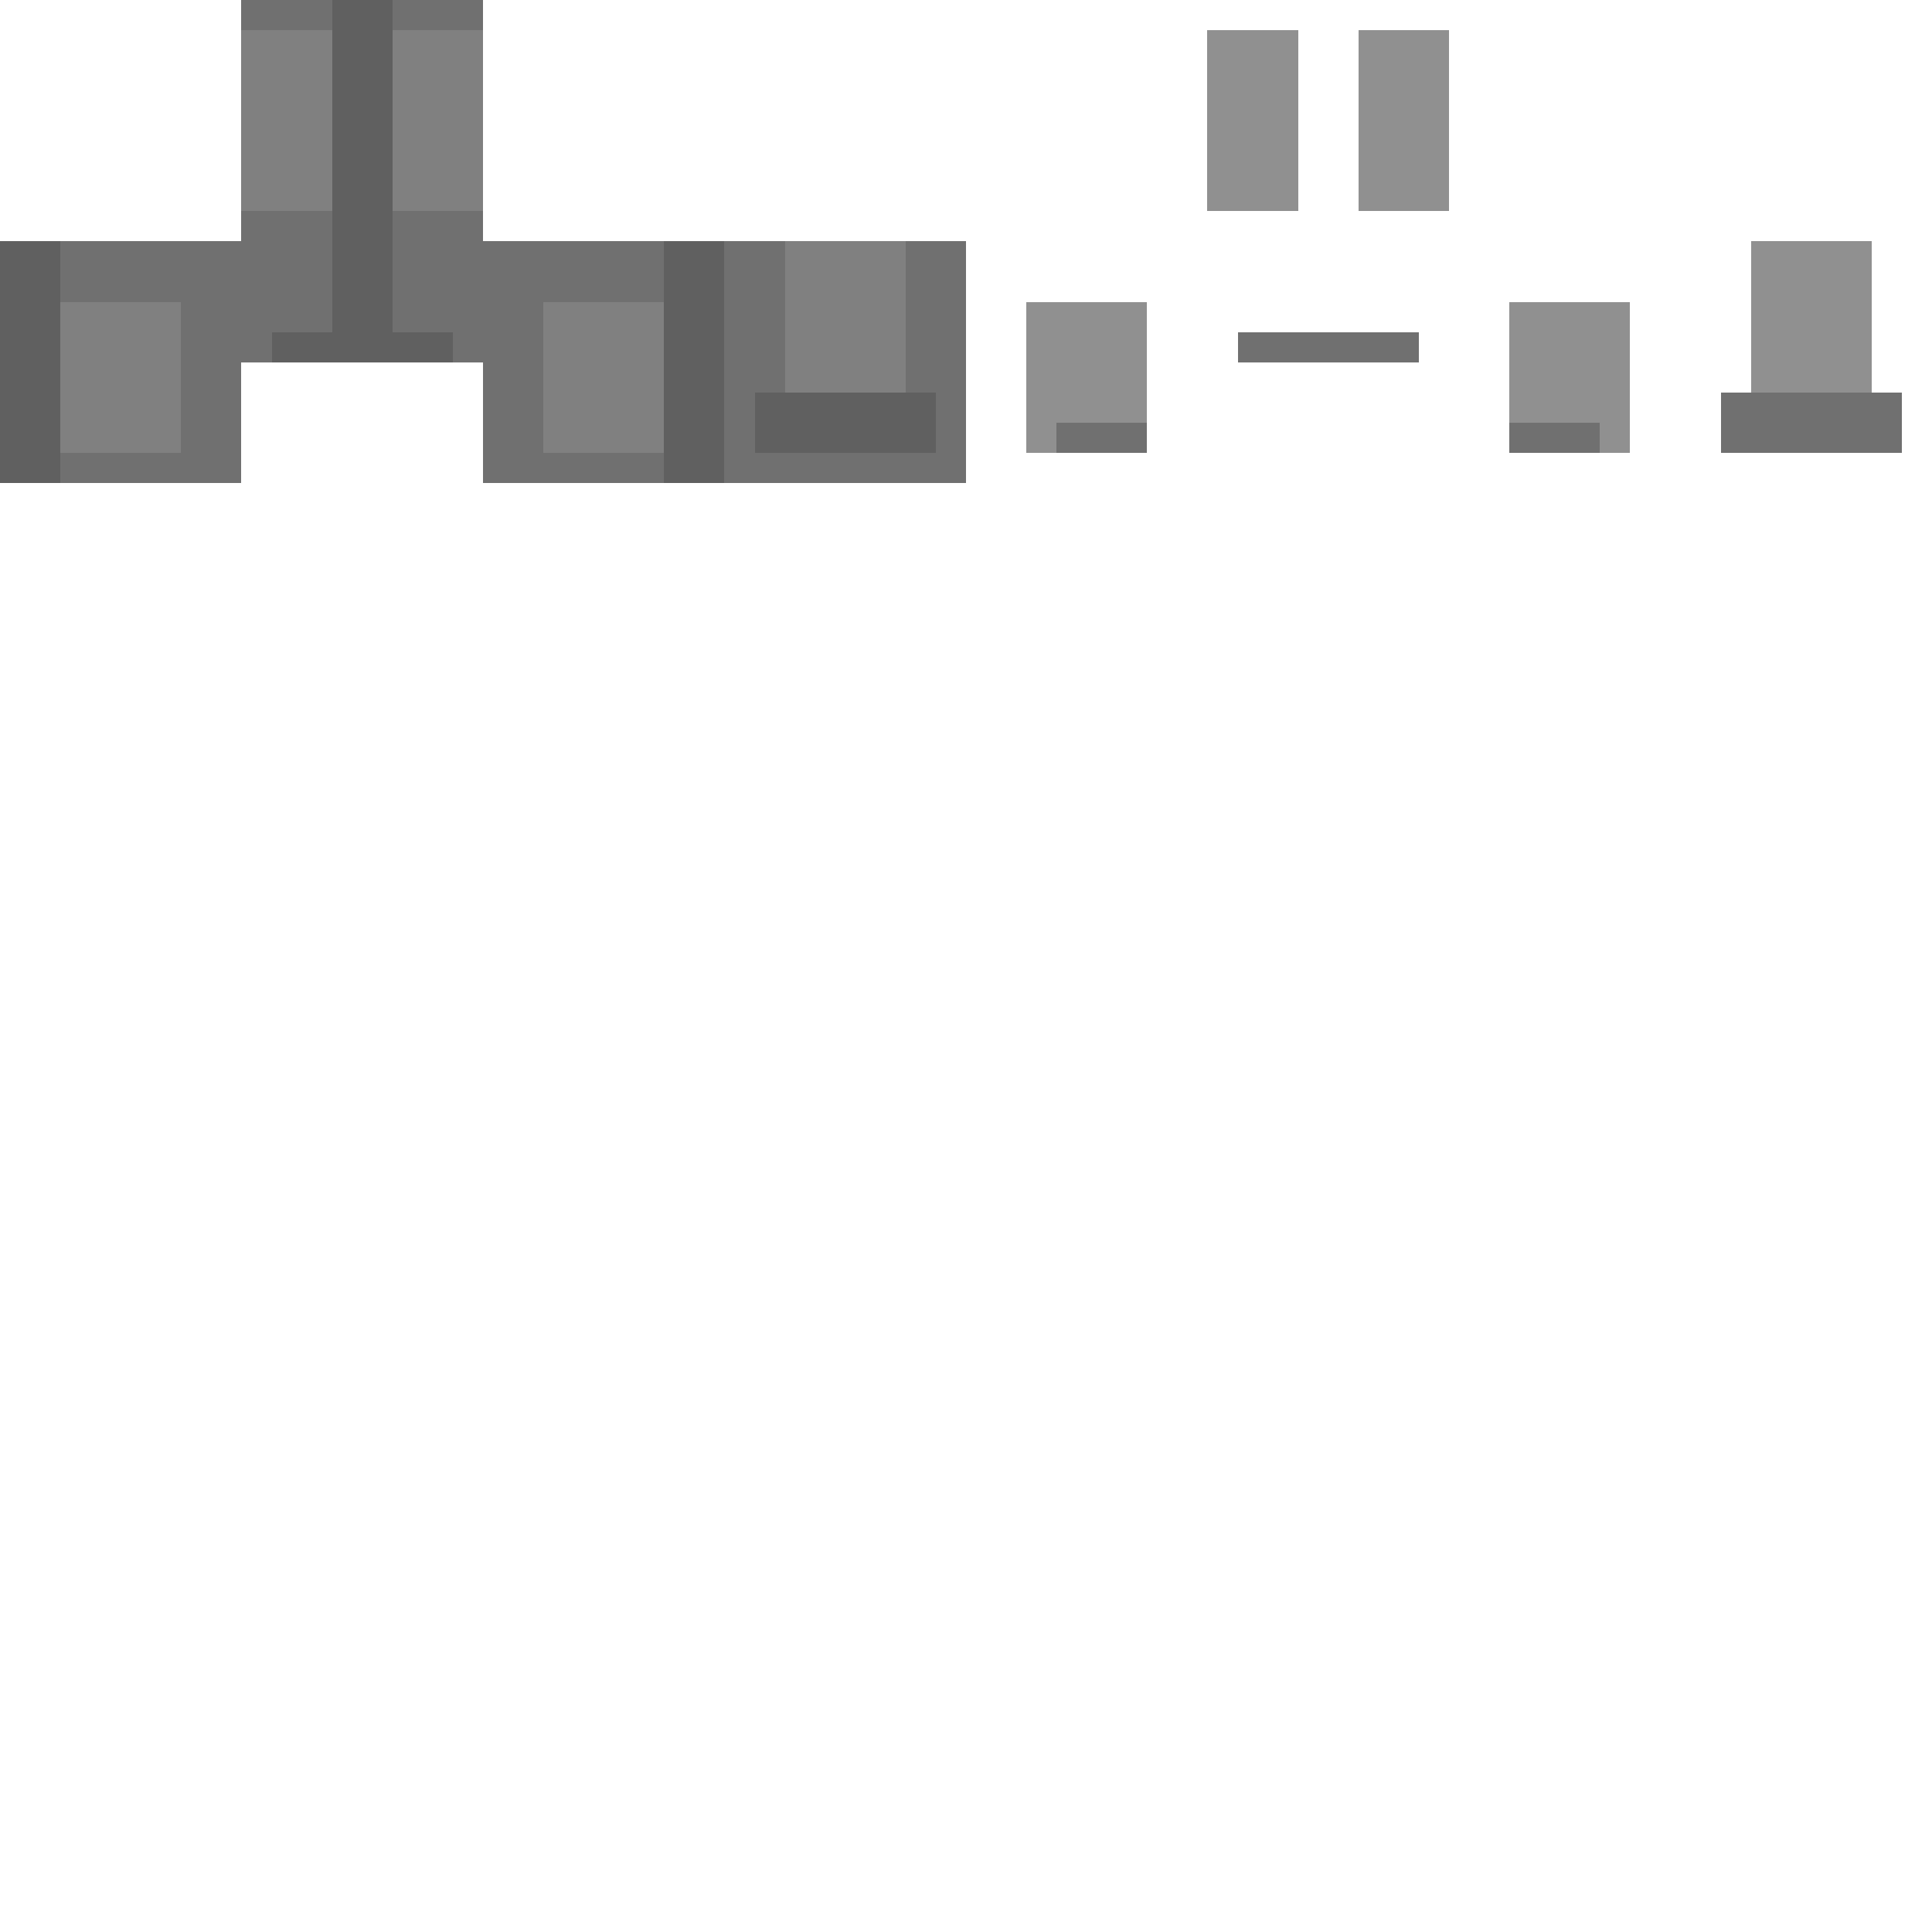
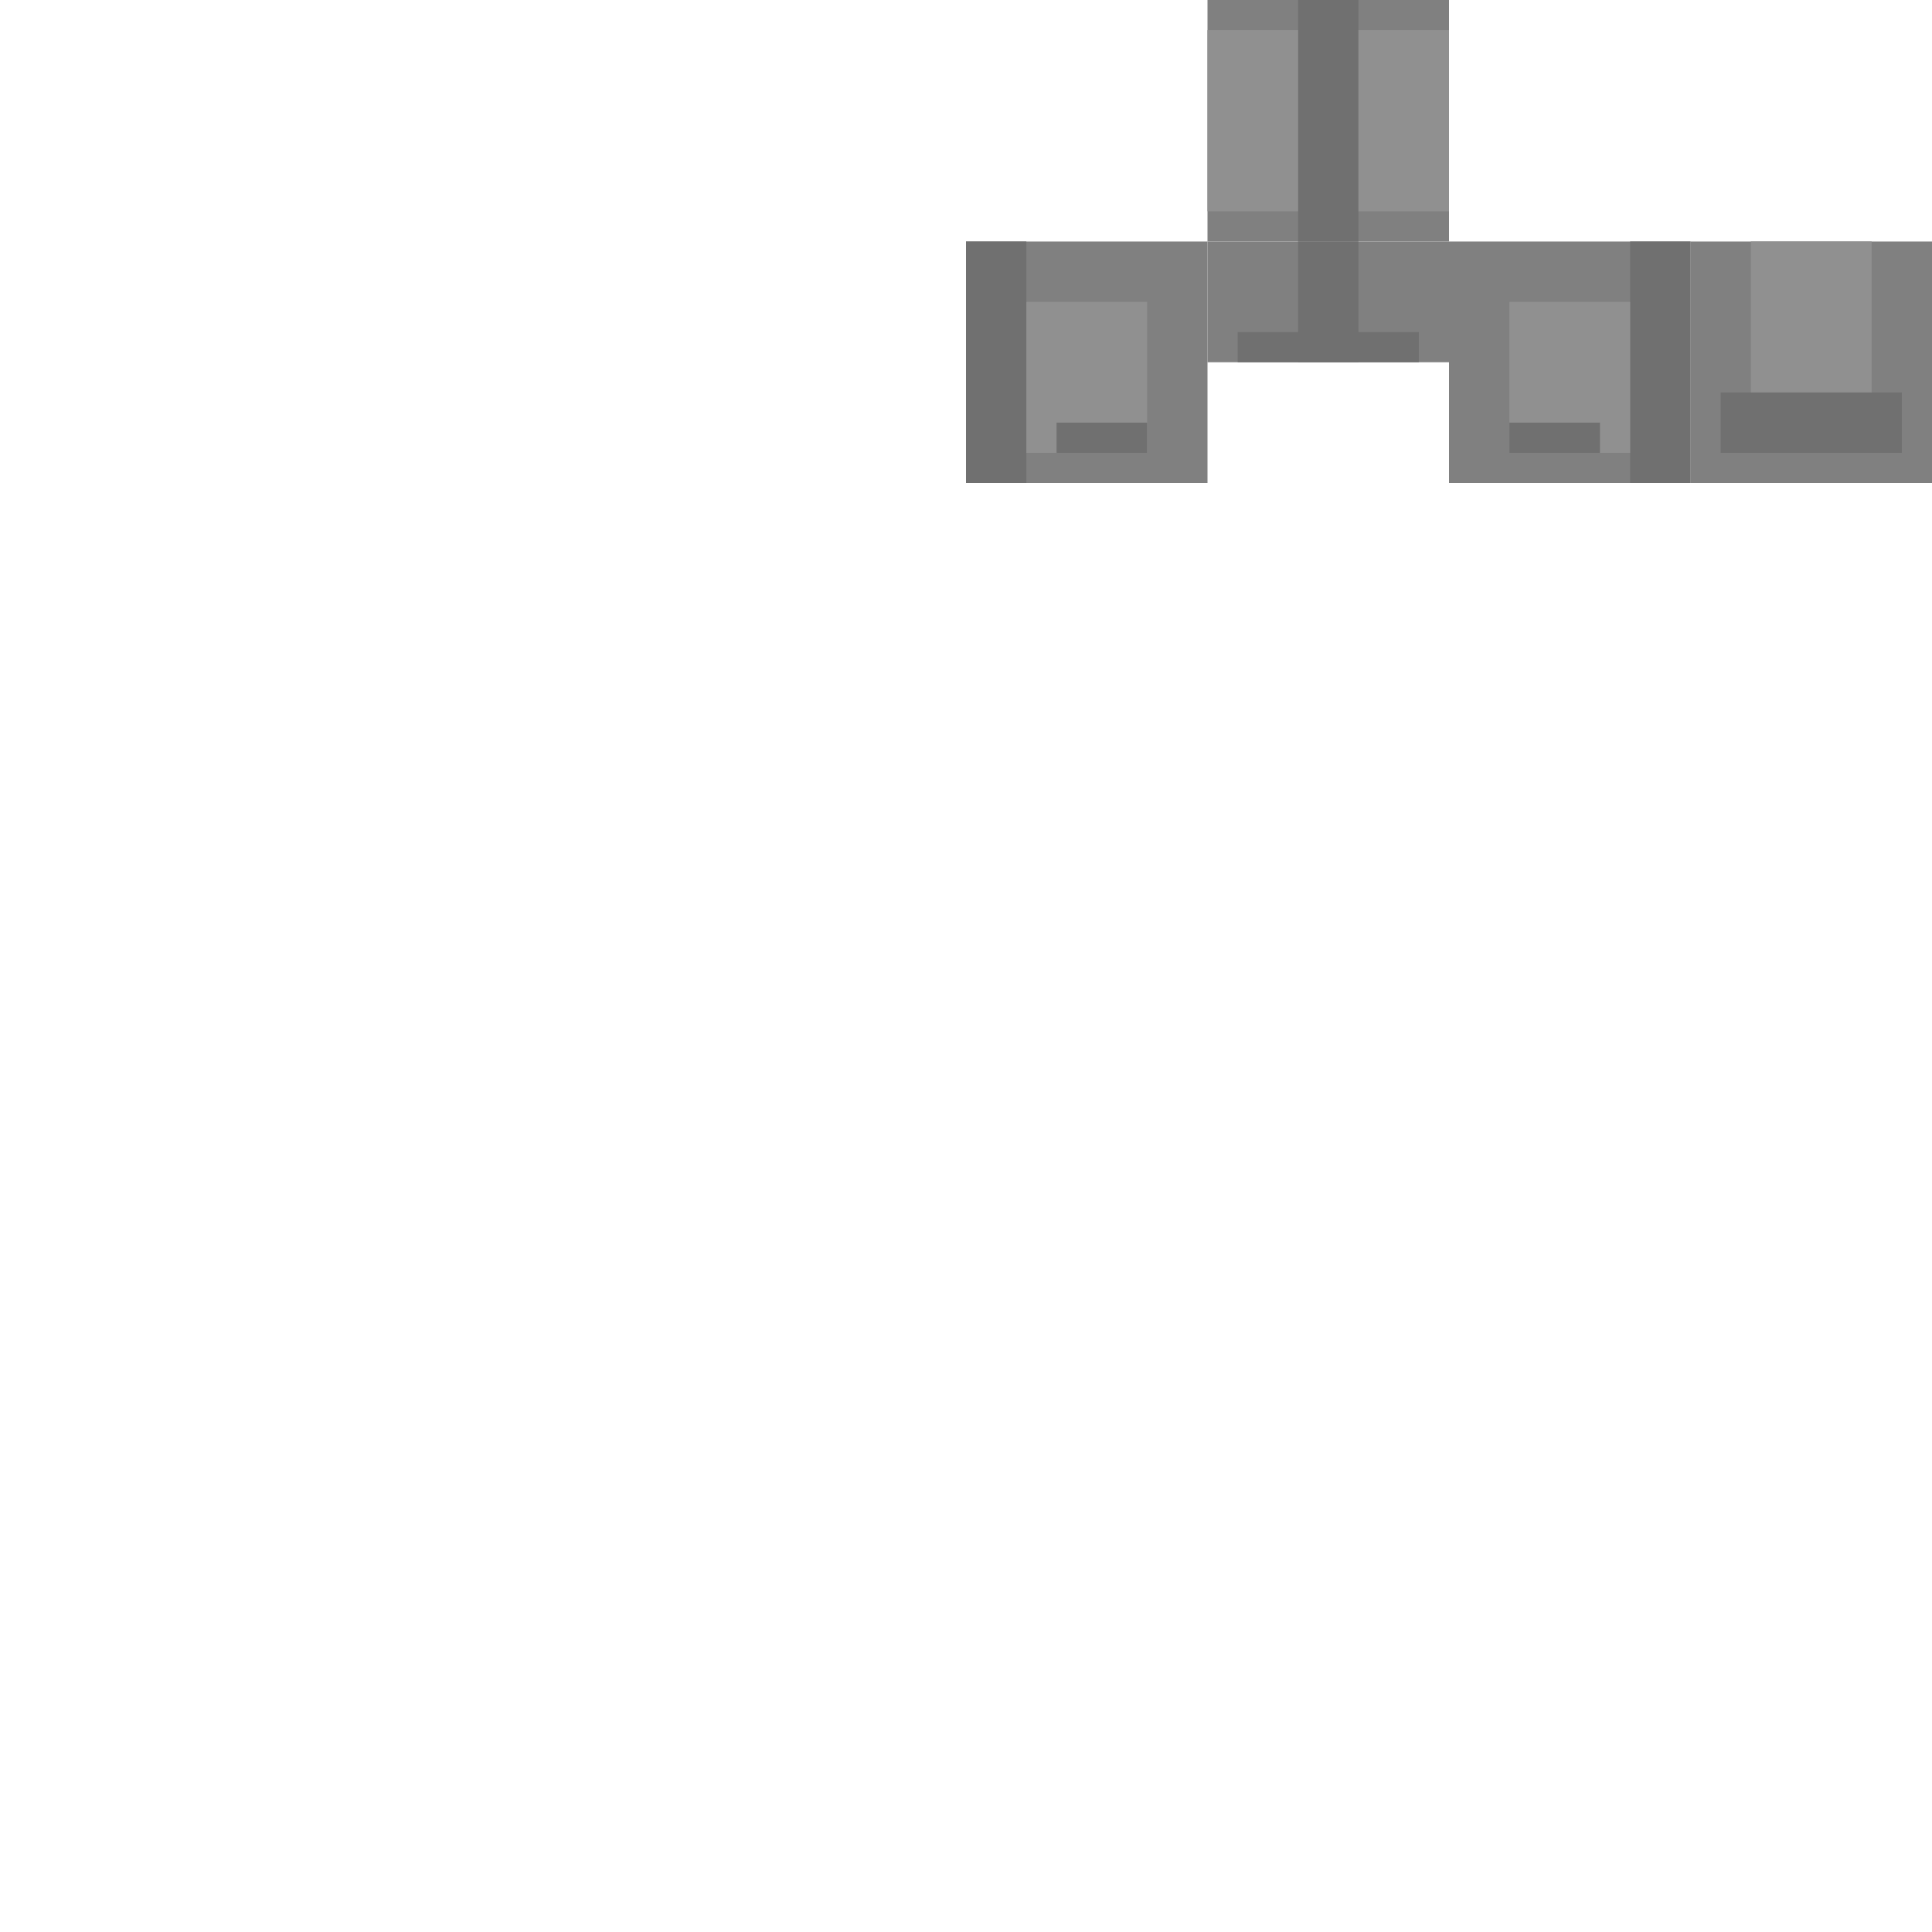
- <svg xmlns="http://www.w3.org/2000/svg" width="64" height="64" shape-rendering="crispEdges">
-   <rect x="8" y="0" width="8" height="8" fill="#707070" class="colorizable-hair" />
-   <rect x="11" y="0" width="2" height="8" fill="#606060" class="colorizable-hair" />
-   <rect x="8" y="1" width="3" height="6" fill="#808080" class="colorizable-hair" />
-   <rect x="13" y="1" width="3" height="6" fill="#808080" class="colorizable-hair" />
-   <rect x="0" y="8" width="8" height="8" fill="#707070" class="colorizable-hair" />
-   <rect x="0" y="8" width="2" height="8" fill="#606060" class="colorizable-hair" />
-   <rect x="2" y="10" width="4" height="5" fill="#808080" class="colorizable-hair" />
-   <rect x="8" y="8" width="8" height="4" fill="#707070" class="colorizable-hair" />
-   <rect x="11" y="8" width="2" height="4" fill="#606060" class="colorizable-hair" />
-   <rect x="9" y="11" width="6" height="1" fill="#606060" class="colorizable-hair" />
-   <rect x="16" y="8" width="8" height="8" fill="#707070" class="colorizable-hair" />
-   <rect x="22" y="8" width="2" height="8" fill="#606060" class="colorizable-hair" />
-   <rect x="18" y="10" width="4" height="5" fill="#808080" class="colorizable-hair" />
-   <rect x="24" y="8" width="8" height="8" fill="#707070" class="colorizable-hair" />
-   <rect x="26" y="8" width="4" height="6" fill="#808080" class="colorizable-hair" />
-   <rect x="25" y="13" width="6" height="2" fill="#606060" class="colorizable-hair" />
+ <svg xmlns="http://www.w3.org/2000/svg" width="64" height="64">
+   <rect x="40" y="0" width="8" height="8" fill="#808080" class="colorizable-hair" />
+   <rect x="43" y="0" width="2" height="8" fill="#707070" class="colorizable-hair" />
  <rect x="40" y="1" width="3" height="6" fill="#909090" class="colorizable-hair" />
  <rect x="45" y="1" width="3" height="6" fill="#909090" class="colorizable-hair" />
+   <rect x="32" y="8" width="8" height="8" fill="#808080" class="colorizable-hair" />
+   <rect x="32" y="8" width="2" height="8" fill="#707070" class="colorizable-hair" />
  <rect x="34" y="10" width="4" height="5" fill="#909090" class="colorizable-hair" />
  <rect x="35" y="14" width="3" height="1" fill="#707070" class="colorizable-hair" />
+   <rect x="40" y="8" width="8" height="4" fill="#808080" class="colorizable-hair" />
+   <rect x="43" y="8" width="2" height="4" fill="#707070" class="colorizable-hair" />
  <rect x="41" y="11" width="6" height="1" fill="#707070" class="colorizable-hair" />
+   <rect x="48" y="8" width="8" height="8" fill="#808080" class="colorizable-hair" />
+   <rect x="54" y="8" width="2" height="8" fill="#707070" class="colorizable-hair" />
  <rect x="50" y="10" width="4" height="5" fill="#909090" class="colorizable-hair" />
  <rect x="50" y="14" width="3" height="1" fill="#707070" class="colorizable-hair" />
+   <rect x="56" y="8" width="8" height="8" fill="#808080" class="colorizable-hair" />
  <rect x="58" y="8" width="4" height="6" fill="#909090" class="colorizable-hair" />
  <rect x="57" y="13" width="6" height="2" fill="#707070" class="colorizable-hair" />
</svg>
